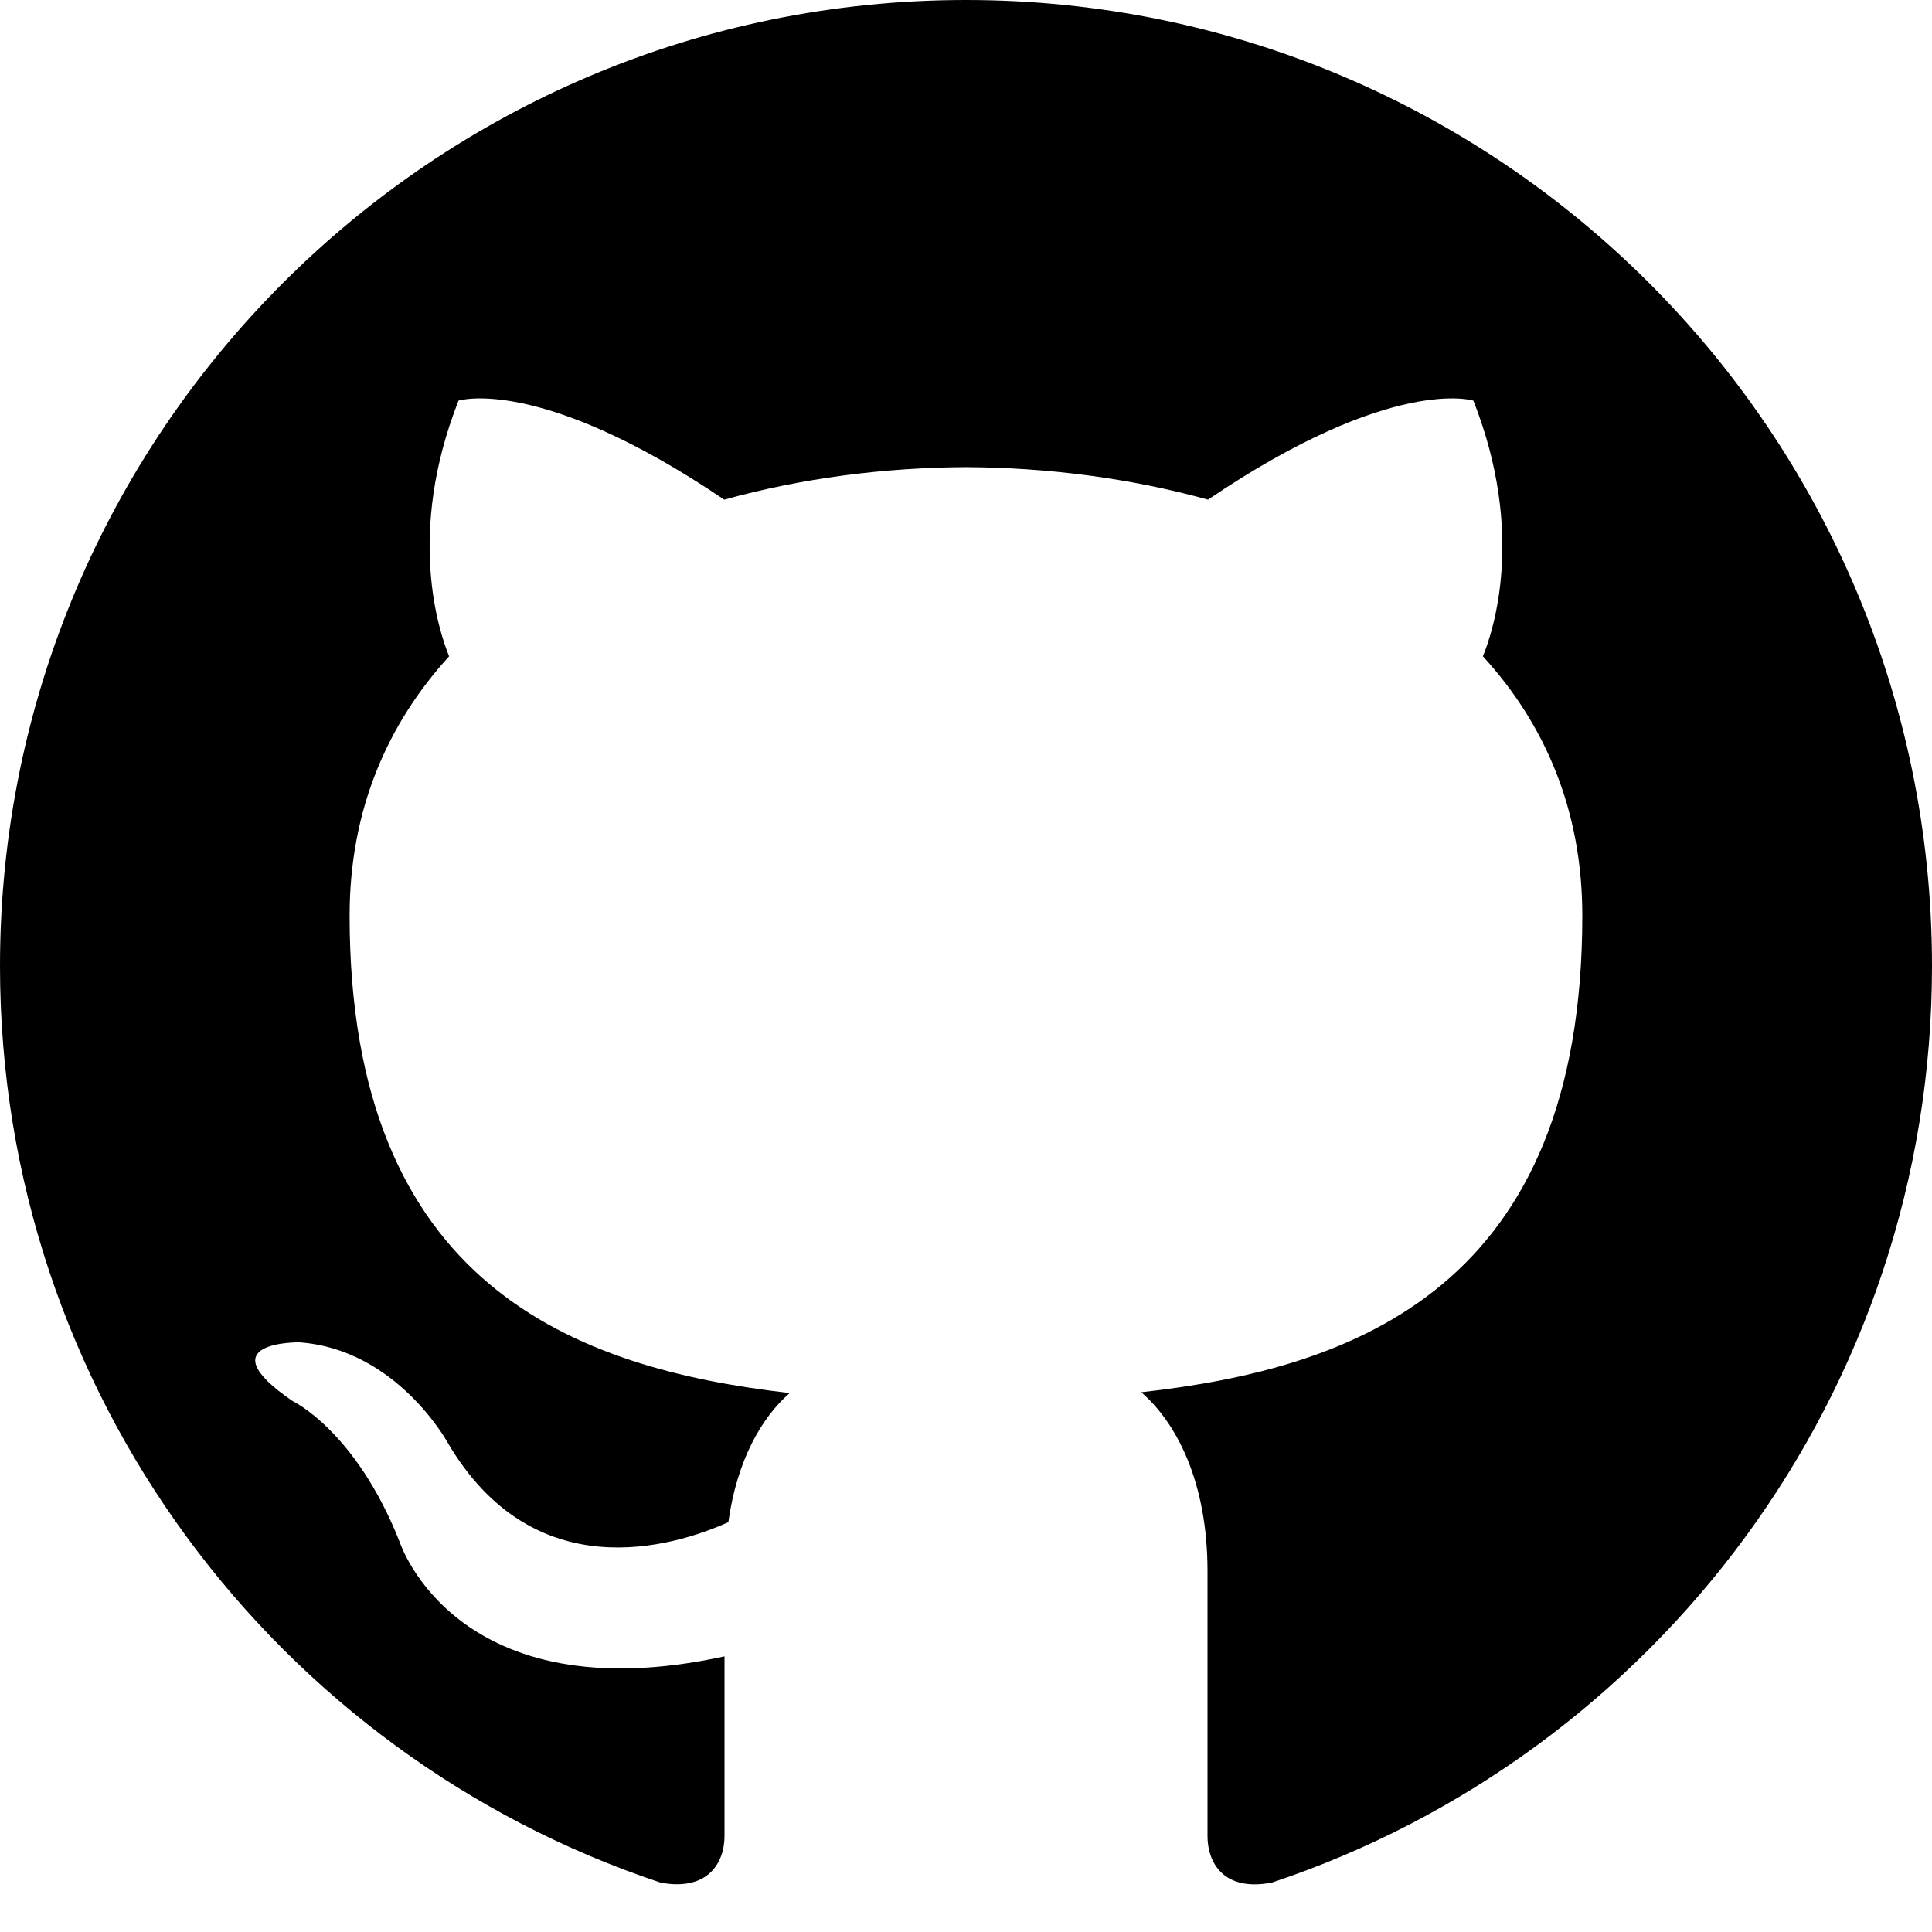
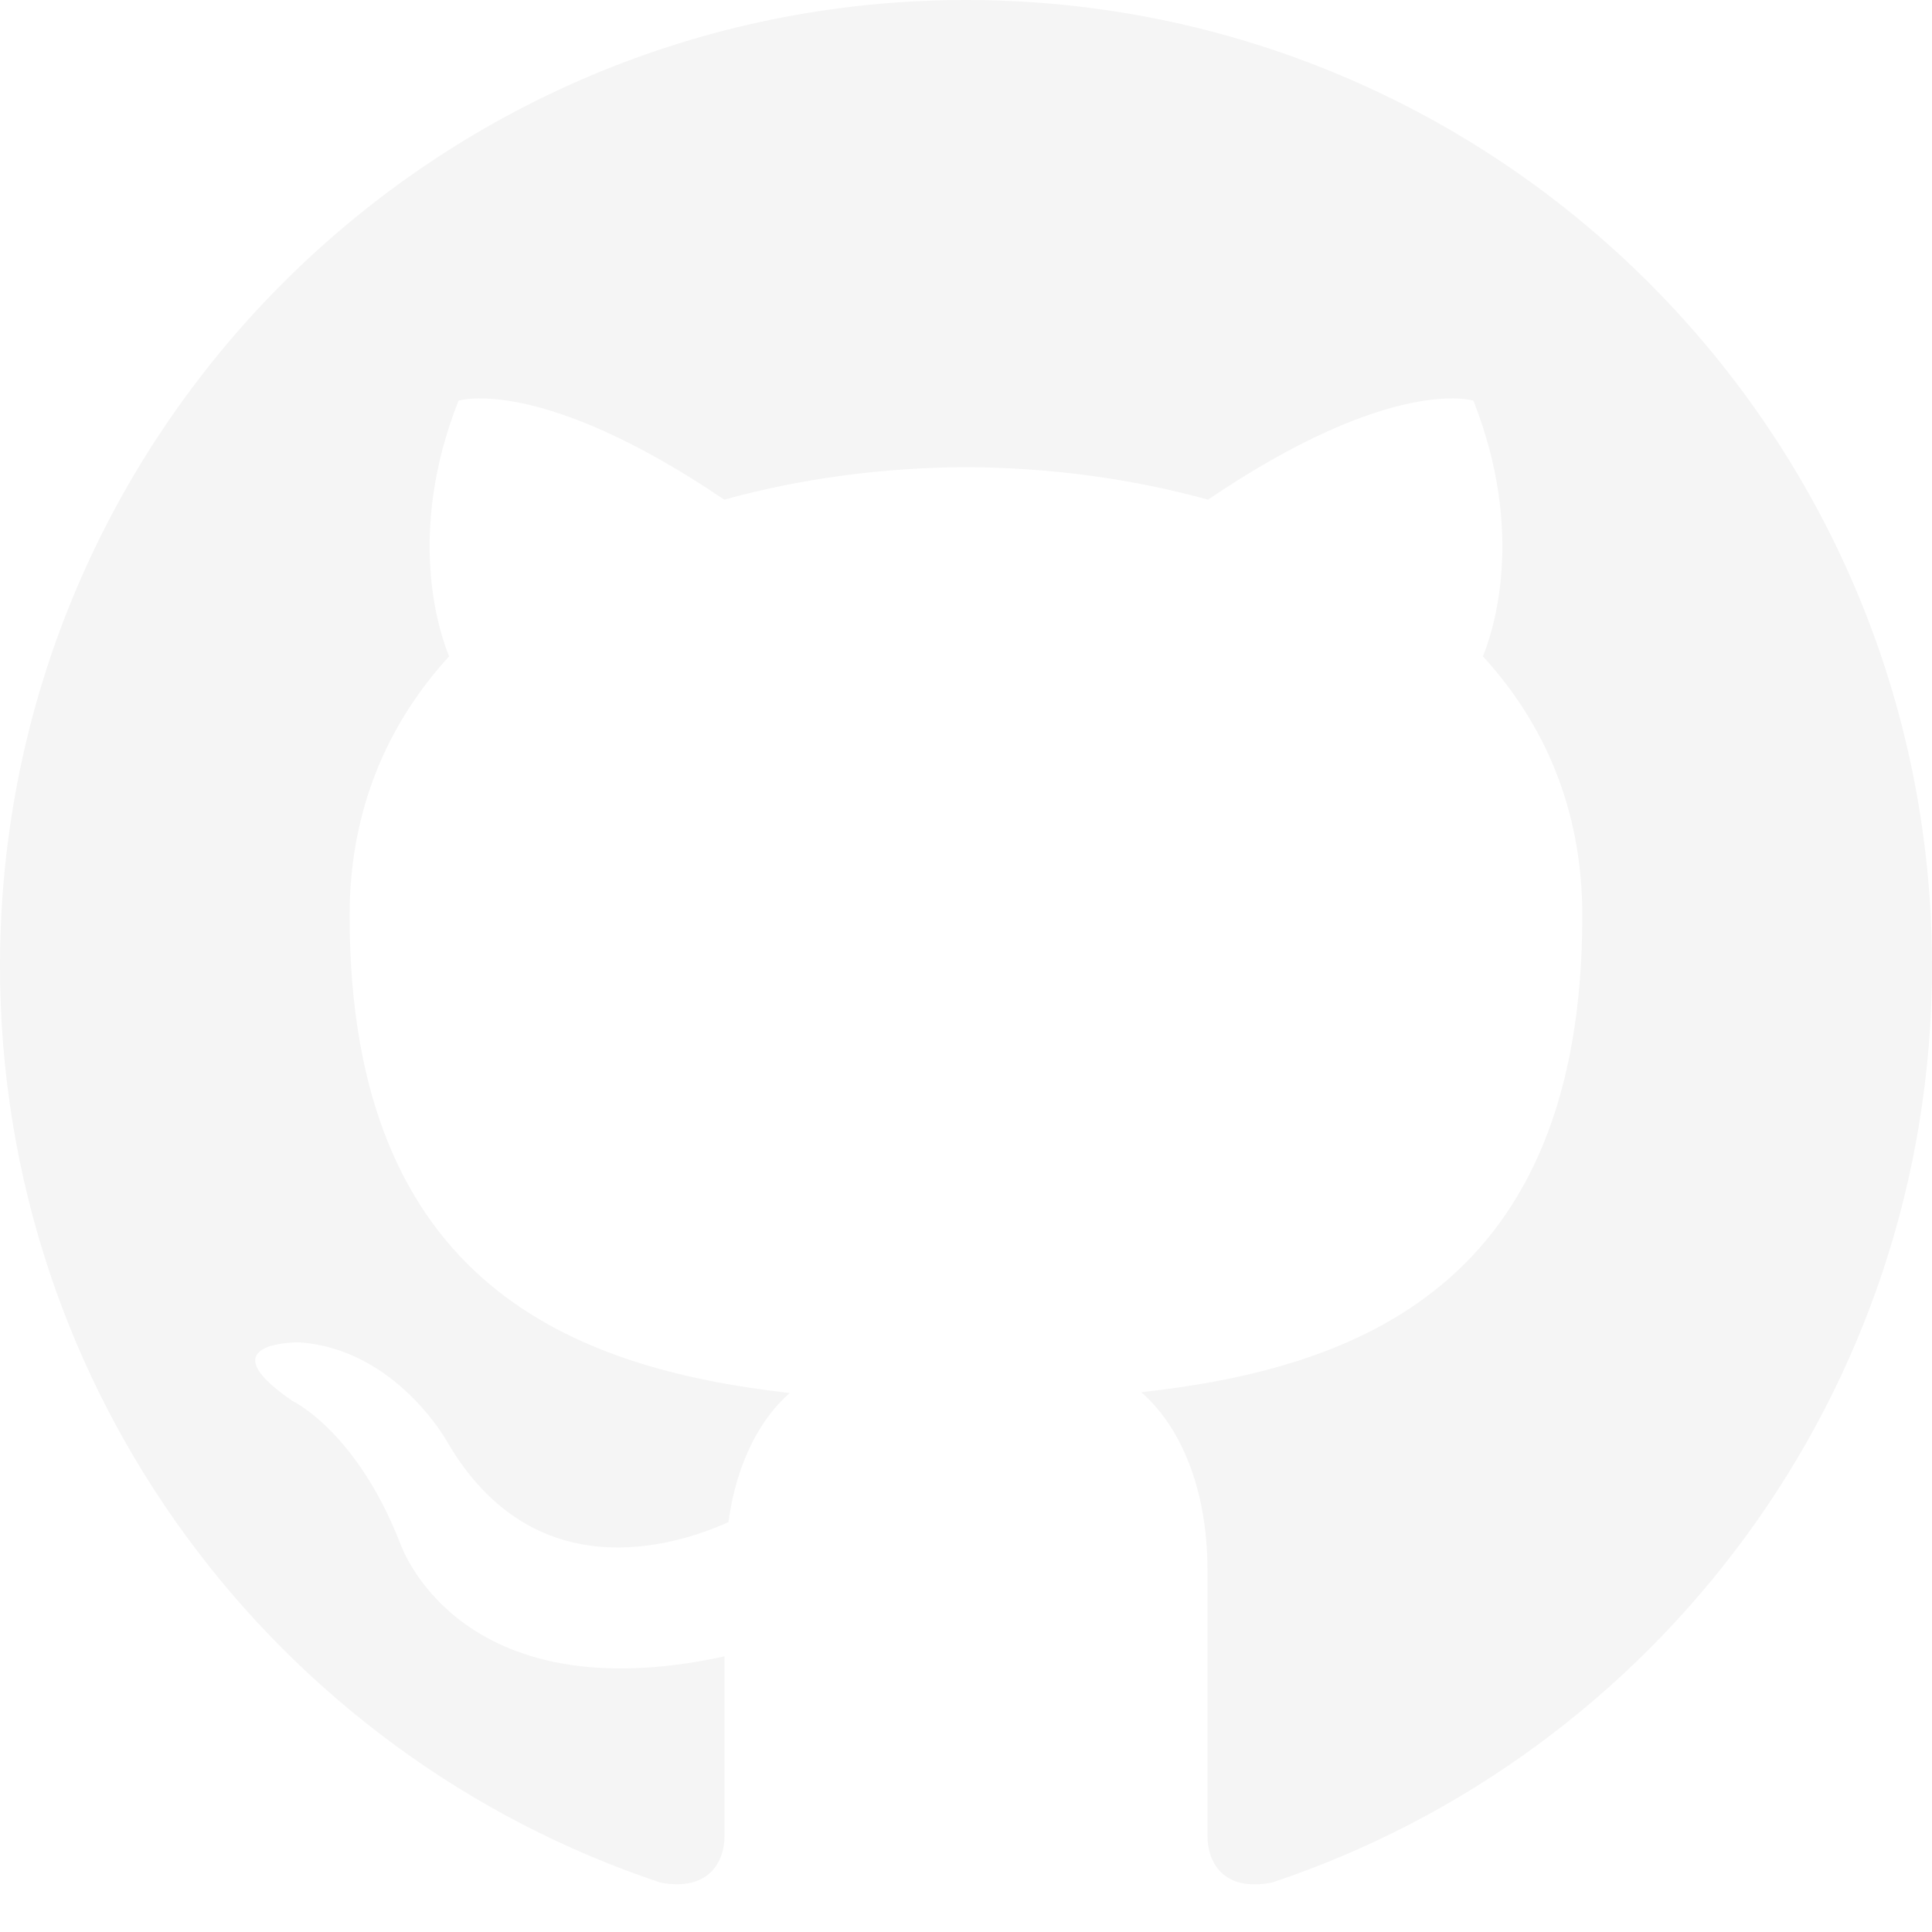
- <svg xmlns="http://www.w3.org/2000/svg" width="24" height="24" viewBox="0 0 24 24">
+ <svg xmlns="http://www.w3.org/2000/svg" style="fill:#f5f5f5;" width="24" height="24" viewBox="0 0 24 24">
  <path d="M12 0c-6.626 0-12 5.373-12 12 0 5.302 3.438 9.8 8.207 11.387.599.111.793-.261.793-.577v-2.234c-3.338.726-4.033-1.416-4.033-1.416-.546-1.387-1.333-1.756-1.333-1.756-1.089-.745.083-.729.083-.729 1.205.084 1.839 1.237 1.839 1.237 1.07 1.834 2.807 1.304 3.492.997.107-.775.418-1.305.762-1.604-2.665-.305-5.467-1.334-5.467-5.931 0-1.311.469-2.381 1.236-3.221-.124-.303-.535-1.524.117-3.176 0 0 1.008-.322 3.301 1.23.957-.266 1.983-.399 3.003-.404 1.02.005 2.047.138 3.006.404 2.291-1.552 3.297-1.23 3.297-1.23.653 1.653.242 2.874.118 3.176.77.84 1.235 1.911 1.235 3.221 0 4.609-2.807 5.624-5.479 5.921.43.372.823 1.102.823 2.222v3.293c0 .319.192.694.801.576 4.765-1.589 8.199-6.086 8.199-11.386 0-6.627-5.373-12-12-12z" />
</svg>
